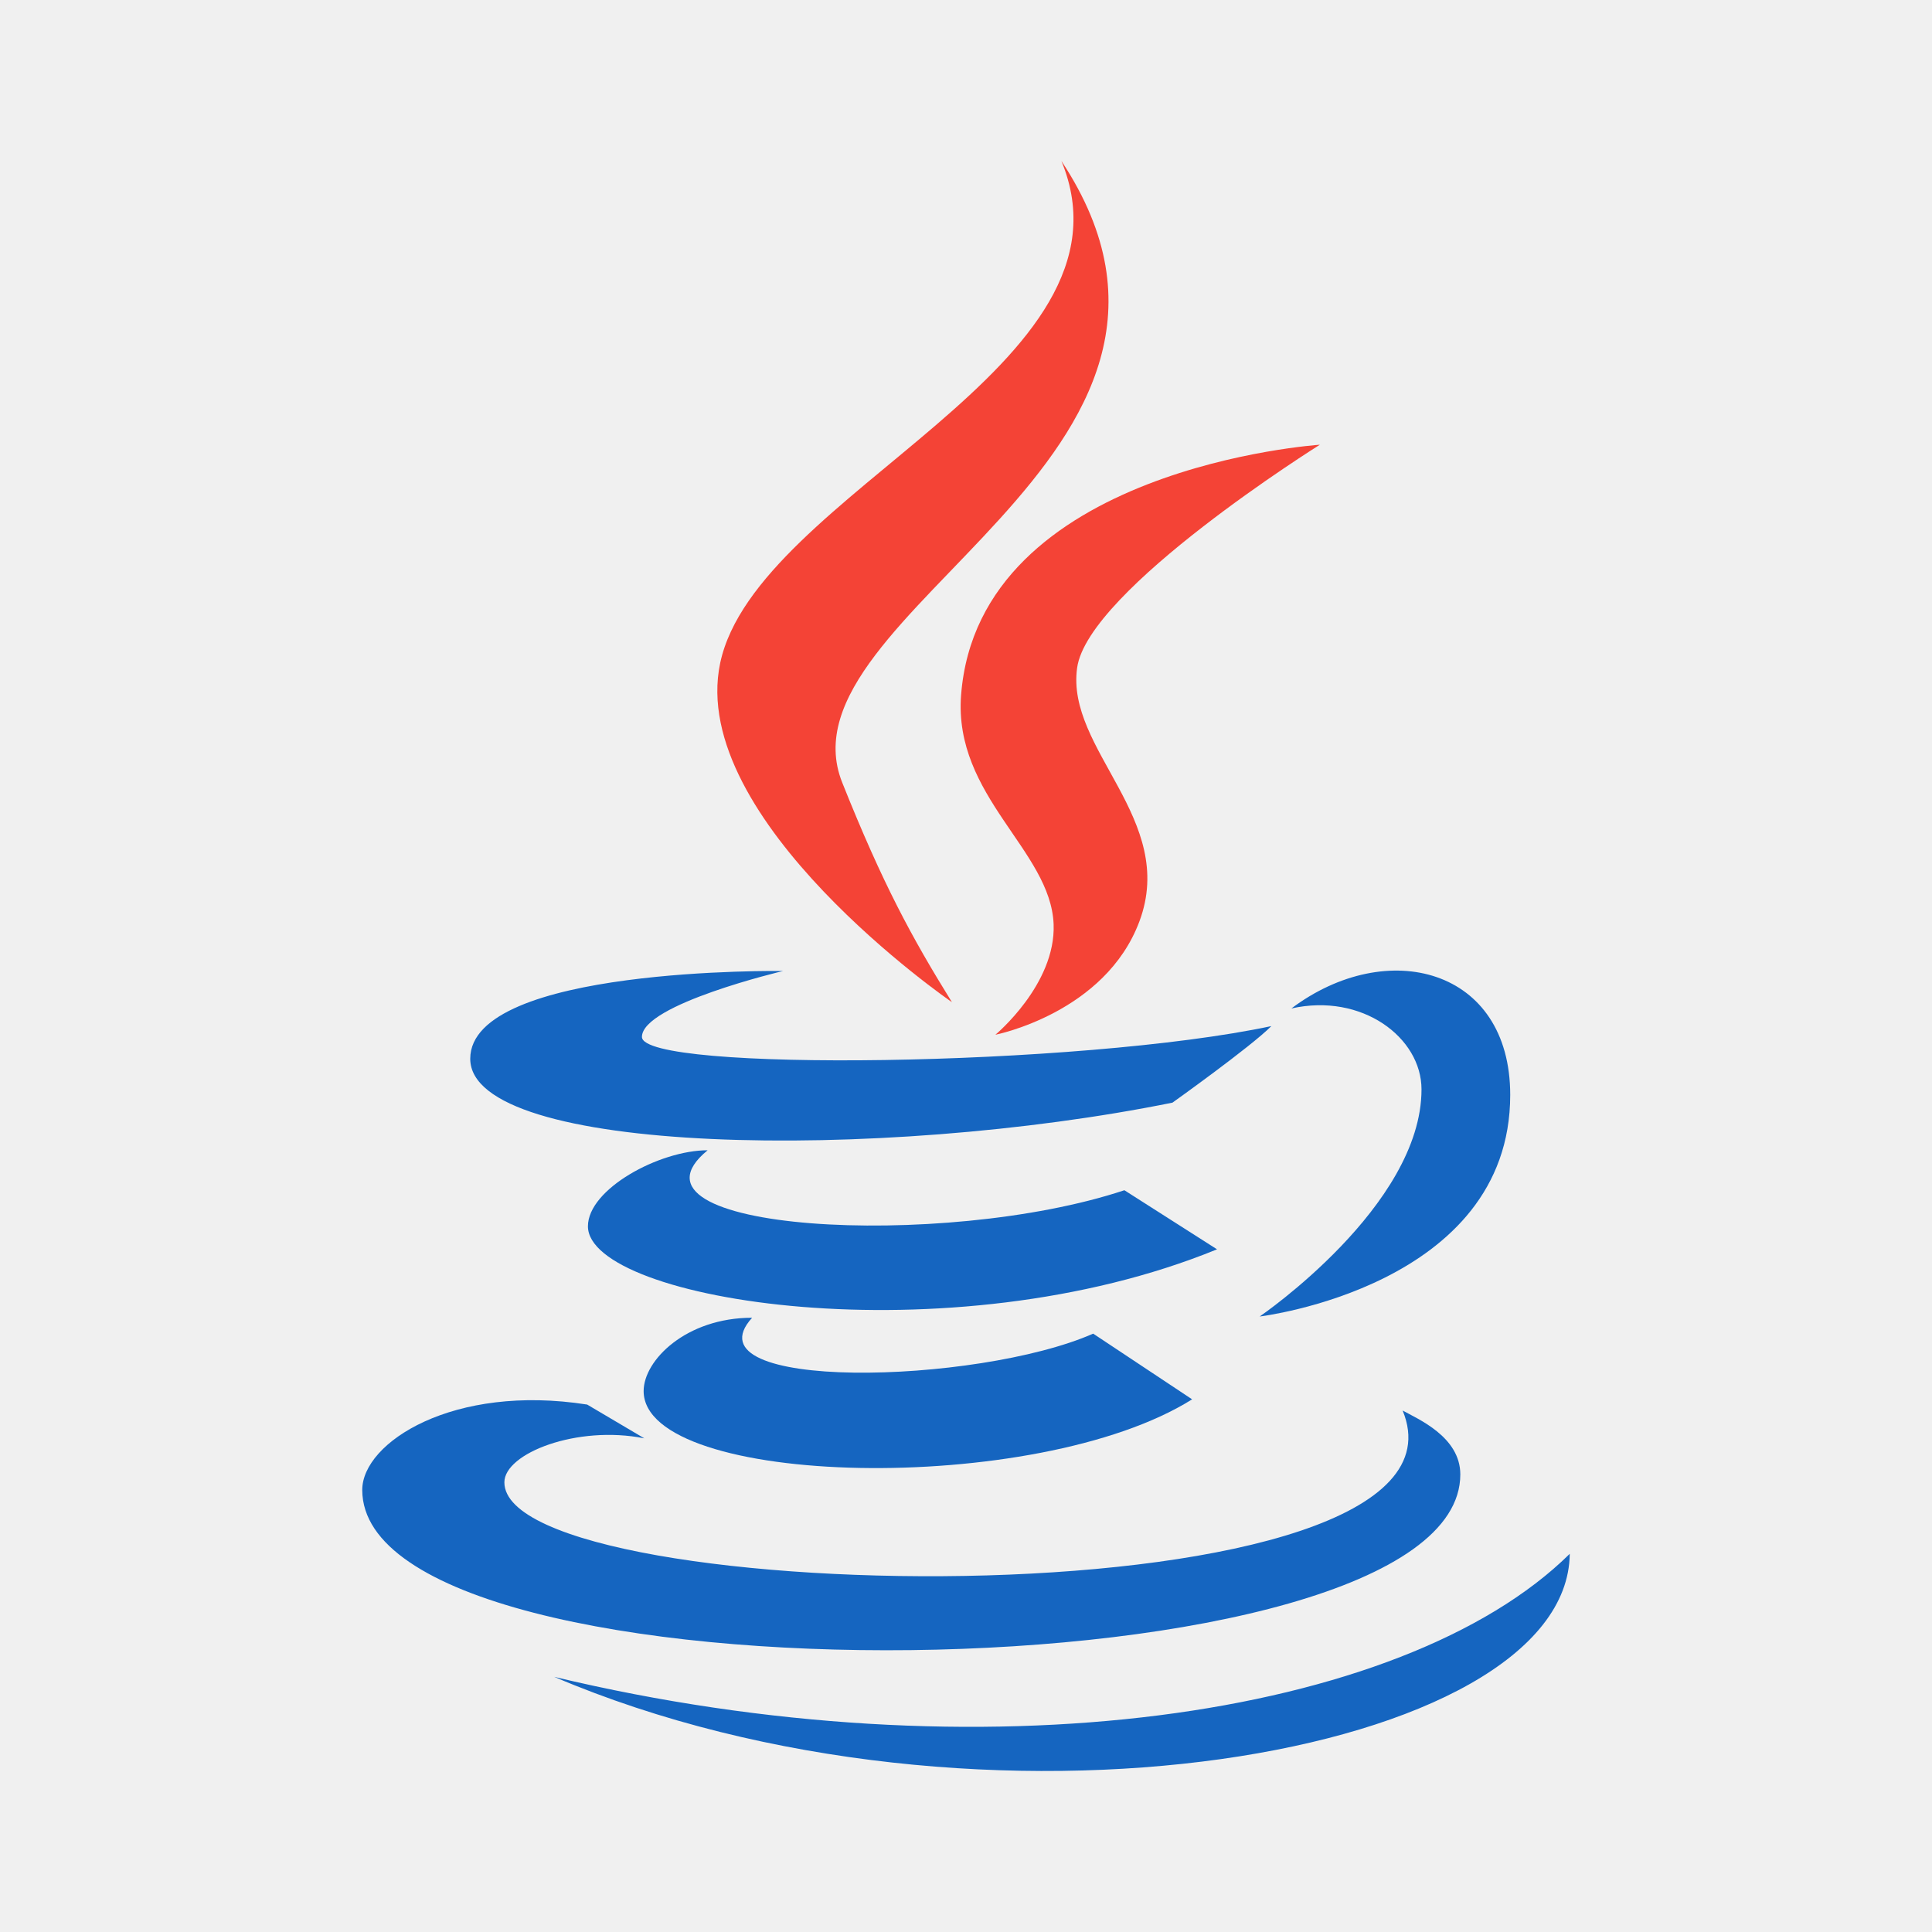
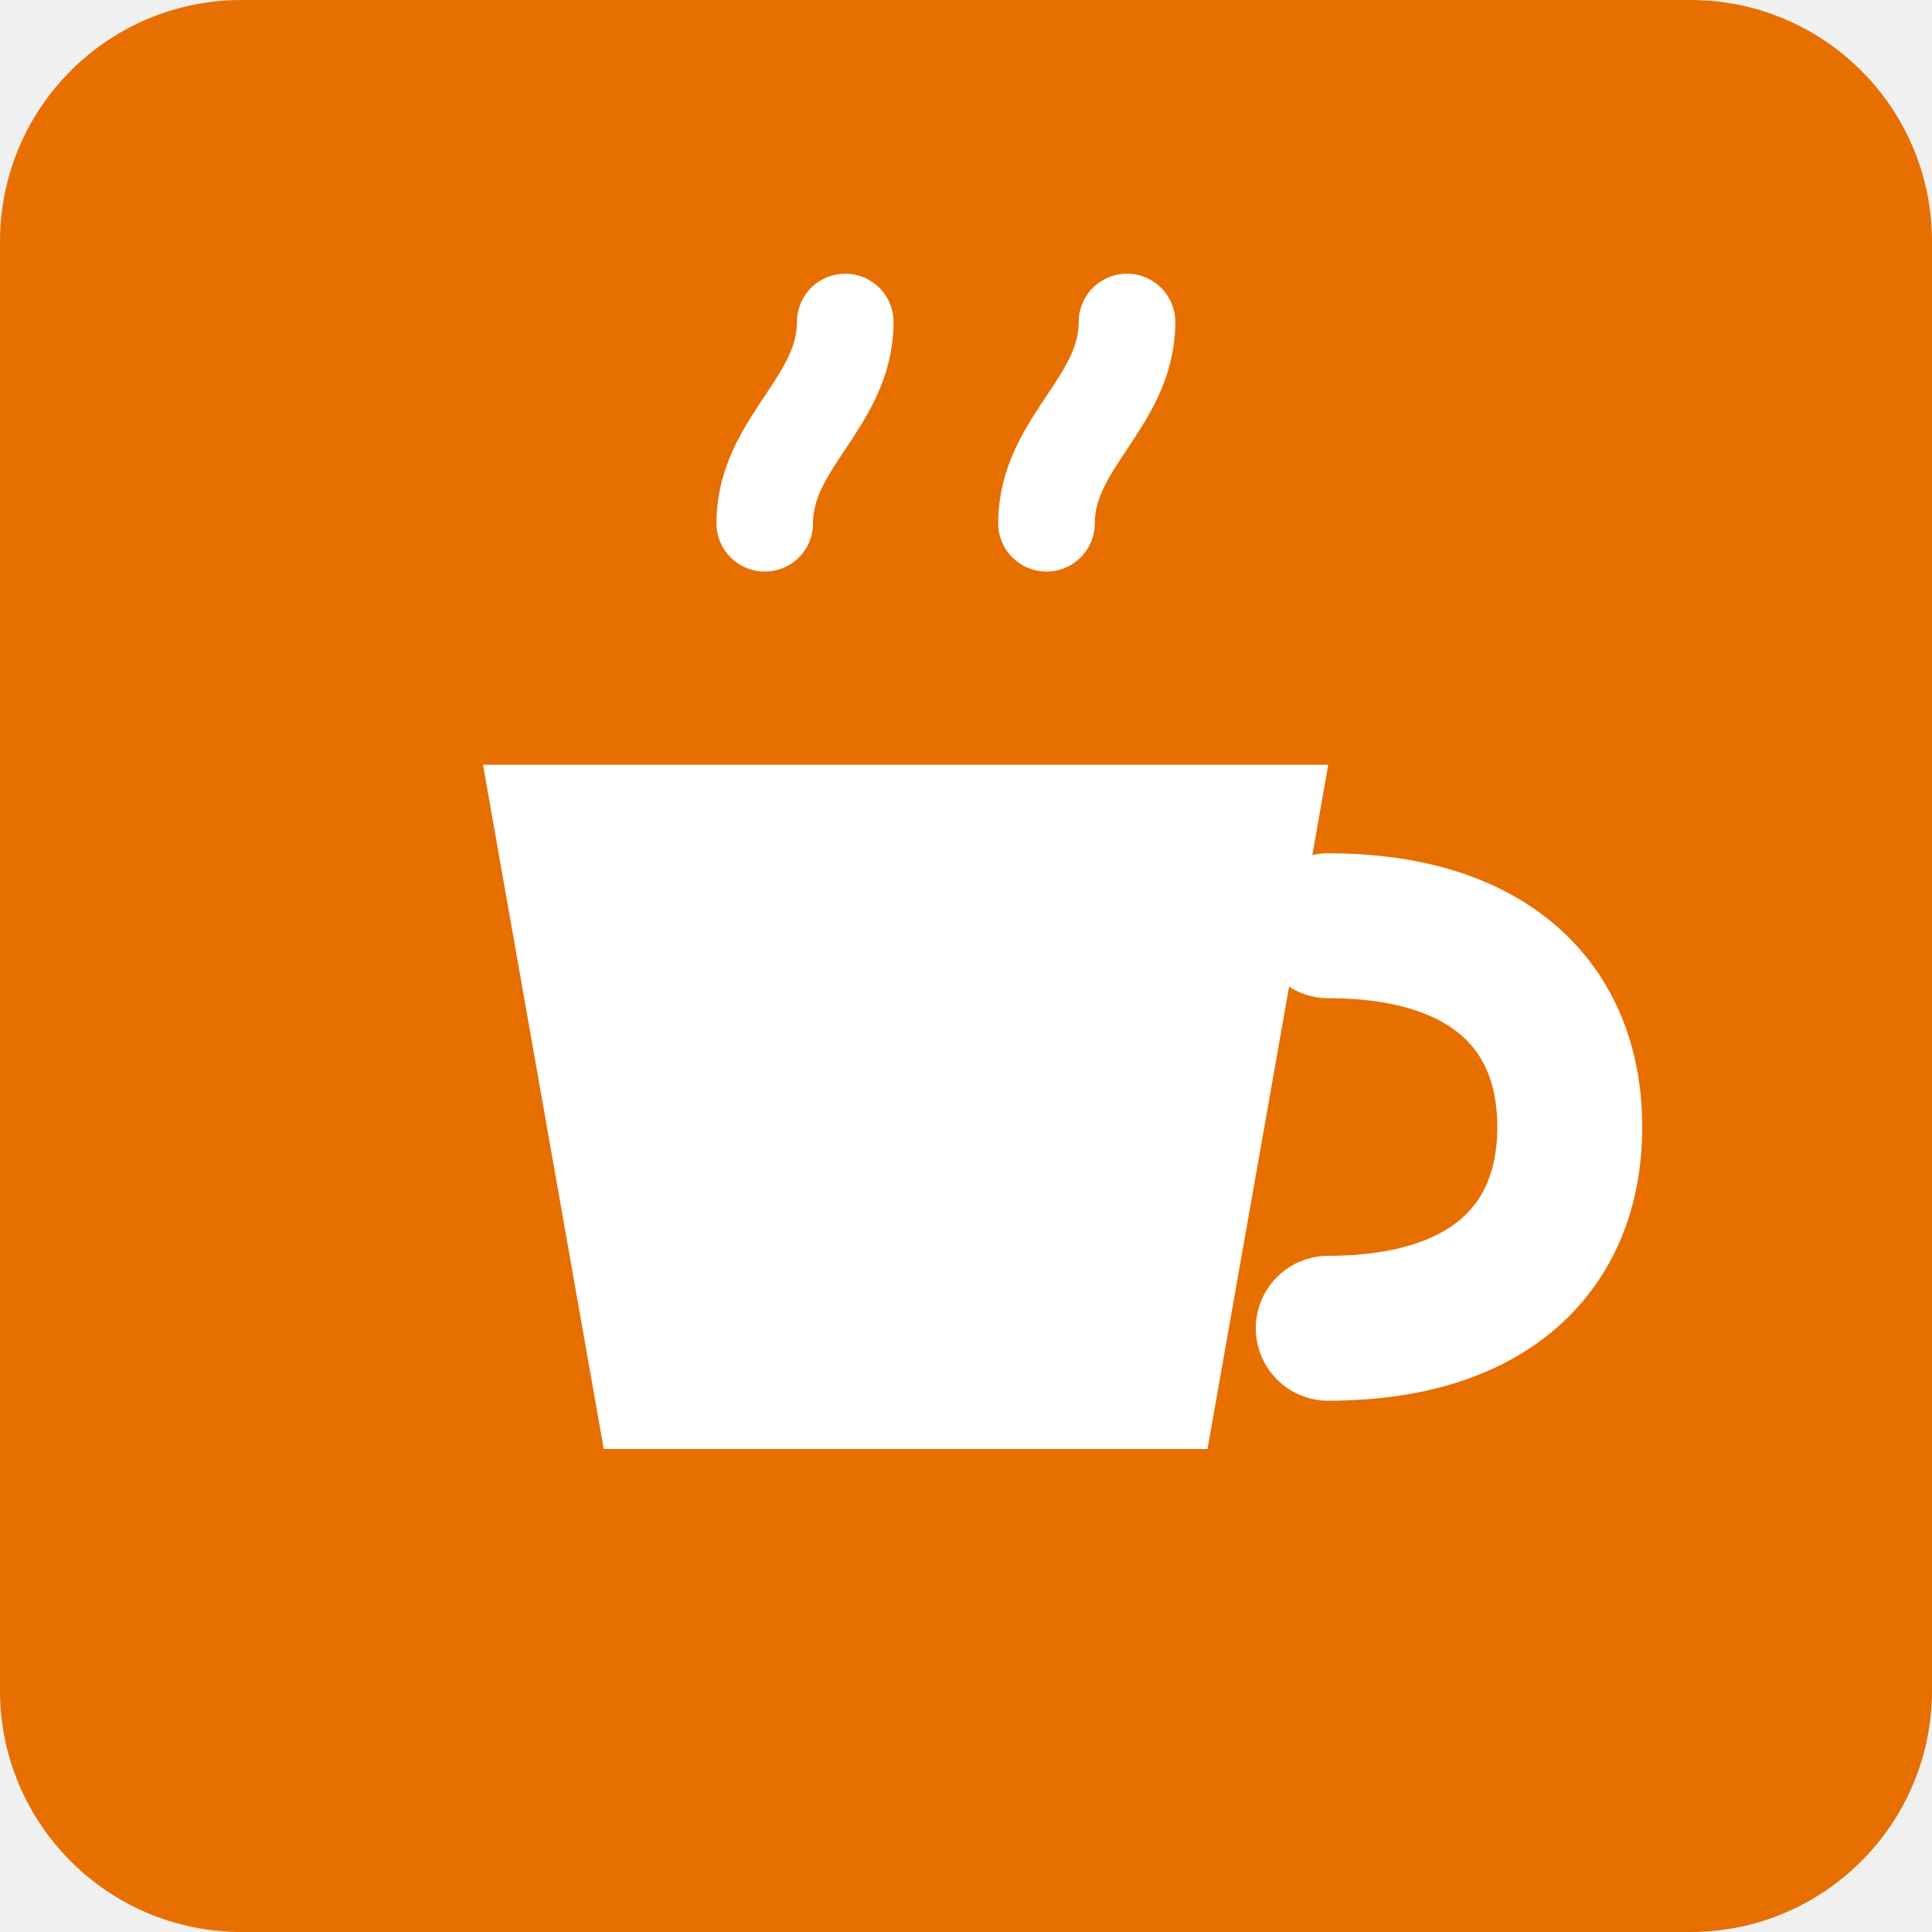
- <svg xmlns="http://www.w3.org/2000/svg" viewBox="0 0 48 48" width="48px" height="48px">
-   <path fill="#F44336" d="M23.65,24.898c-0.998-1.609-1.722-2.943-2.725-5.455C19.229,15.2,31.24,11.366,26.37,3.999c2.111,5.089-7.577,8.235-8.477,12.473C17.07,20.37,23.645,24.898,23.65,24.898z" />
-   <path fill="#F44336" d="M23.878,17.27c-0.192,2.516,2.229,3.857,2.299,5.695c0.056,1.496-1.447,2.743-1.447,2.743s2.728-0.536,3.579-2.818c0.945-2.534-1.834-4.269-1.548-6.298c0.267-1.938,6.031-5.543,6.031-5.543S24.311,11.611,23.878,17.27z" />
-   <g>
-     <path fill="#1565C0" d="M32.084 25.055c1.754-.394 3.233.723 3.233 2.01 0 2.901-4.021 5.643-4.021 5.643s6.225-.742 6.225-5.505C37.521 24.053 34.464 23.266 32.084 25.055zM29.129 27.395c0 0 1.941-1.383 2.458-1.902-4.763 1.011-15.638 1.147-15.638.269 0-.809 3.507-1.638 3.507-1.638s-7.773-.112-7.773 2.181C11.683 28.695 21.858 28.866 29.129 27.395z" />
-     <path fill="#1565C0" d="M27.935,29.571c-4.509,1.499-12.814,1.02-10.354-0.993c-1.198,0-2.974,0.963-2.974,1.889c0,1.857,8.982,3.291,15.63,0.572L27.935,29.571z" />
-     <path fill="#1565C0" d="M18.686,32.739c-1.636,0-2.695,1.054-2.695,1.822c0,2.391,9.76,2.632,13.627,0.205l-2.458-1.632C24.271,34.404,17.014,34.579,18.686,32.739z" />
-     <path fill="#1565C0" d="M36.281,36.632c0-0.936-1.055-1.377-1.433-1.588c2.228,5.373-22.317,4.956-22.317,1.784c0-0.721,1.807-1.427,3.477-1.093l-1.42-0.839C11.26,34.374,9,35.837,9,37.017C9,42.52,36.281,42.255,36.281,36.632z" />
-     <path fill="#1565C0" d="M39,38.604c-4.146,4.095-14.659,5.587-25.231,3.057C24.341,46.164,38.95,43.628,39,38.604z" />
-   </g>
+ <svg xmlns="http://www.w3.org/2000/svg" viewBox="0 0 24 24" fill="none">
+   <rect width="24" height="24" rx="3" fill="#E76F00" />
+   <path d="M6 9.5H16.5L15 18H7.5L6 9.5Z" fill="white" />
+   <path d="M16.5 11.5C18.5 11.5 19.5 12.5 19.5 14C19.5 15.5 18.5 16.5 16.5 16.5" stroke="white" stroke-width="1.8" stroke-linecap="round" />
+   <path d="M9.5 6.5C9.5 5.5 10.5 5 10.5 4" stroke="white" stroke-width="1.2" stroke-linecap="round" />
+   <path d="M13 6.5C13 5.5 14 5 14 4" stroke="white" stroke-width="1.2" stroke-linecap="round" />
</svg>
